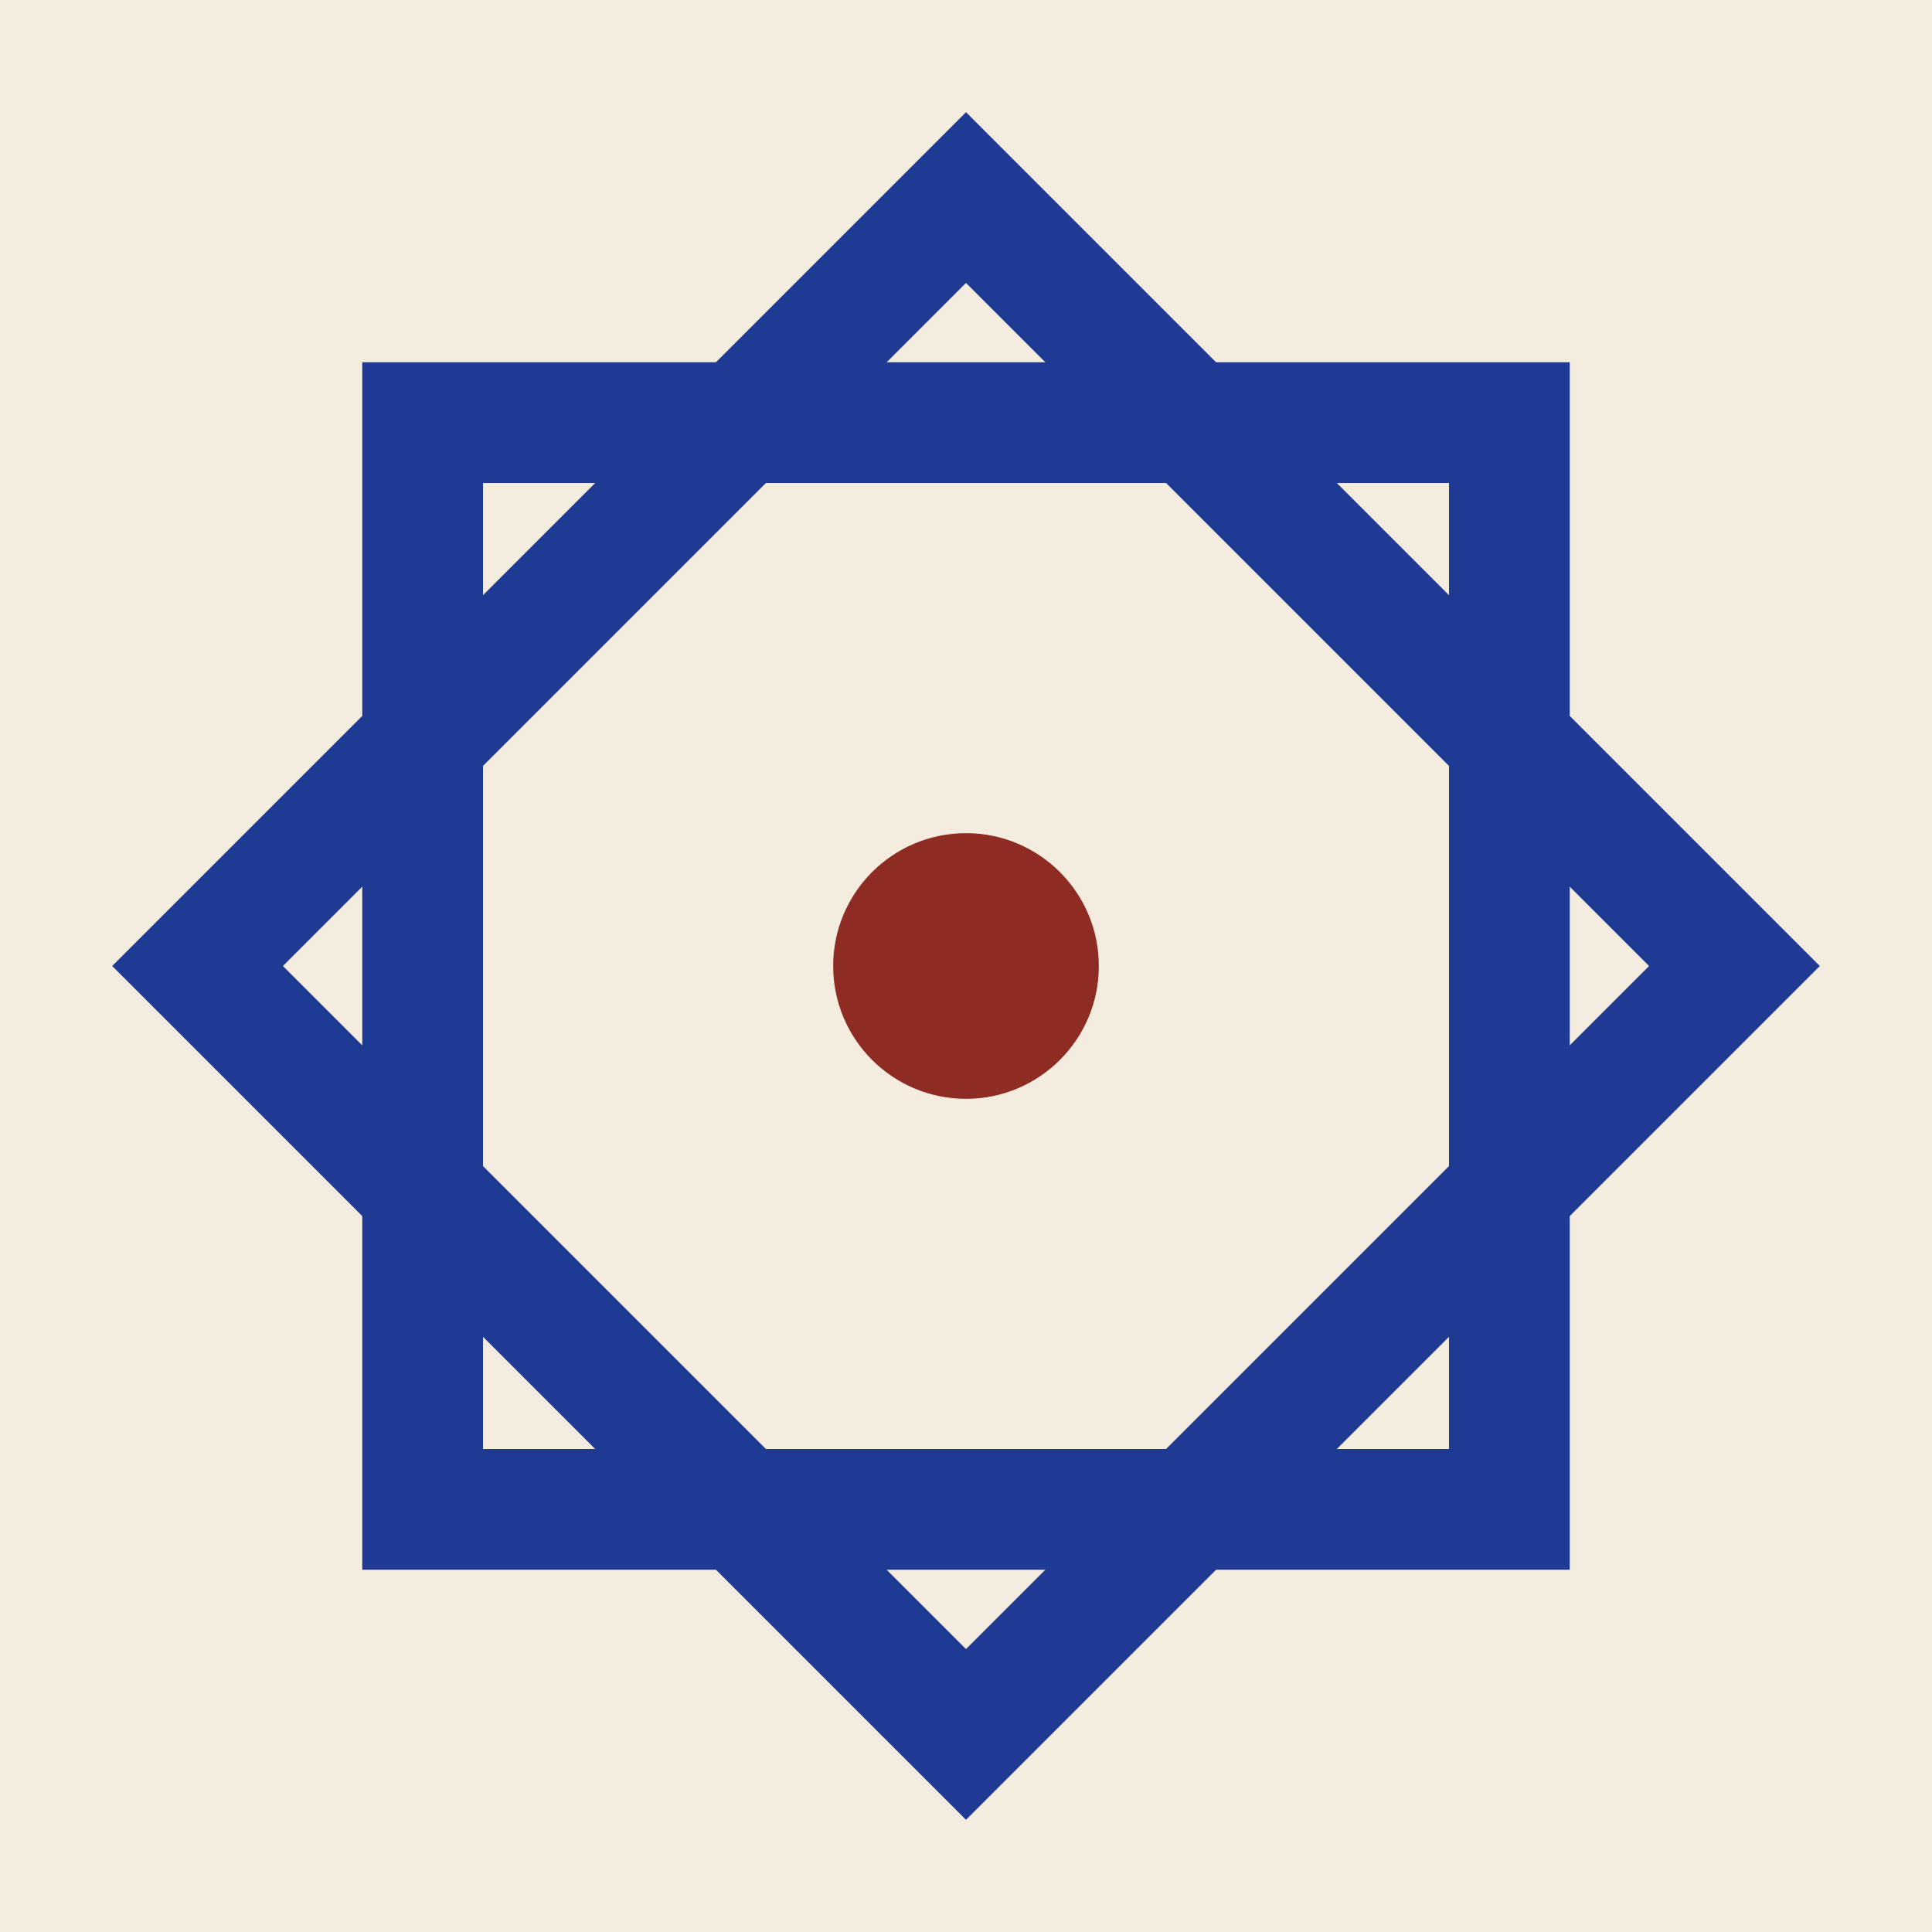
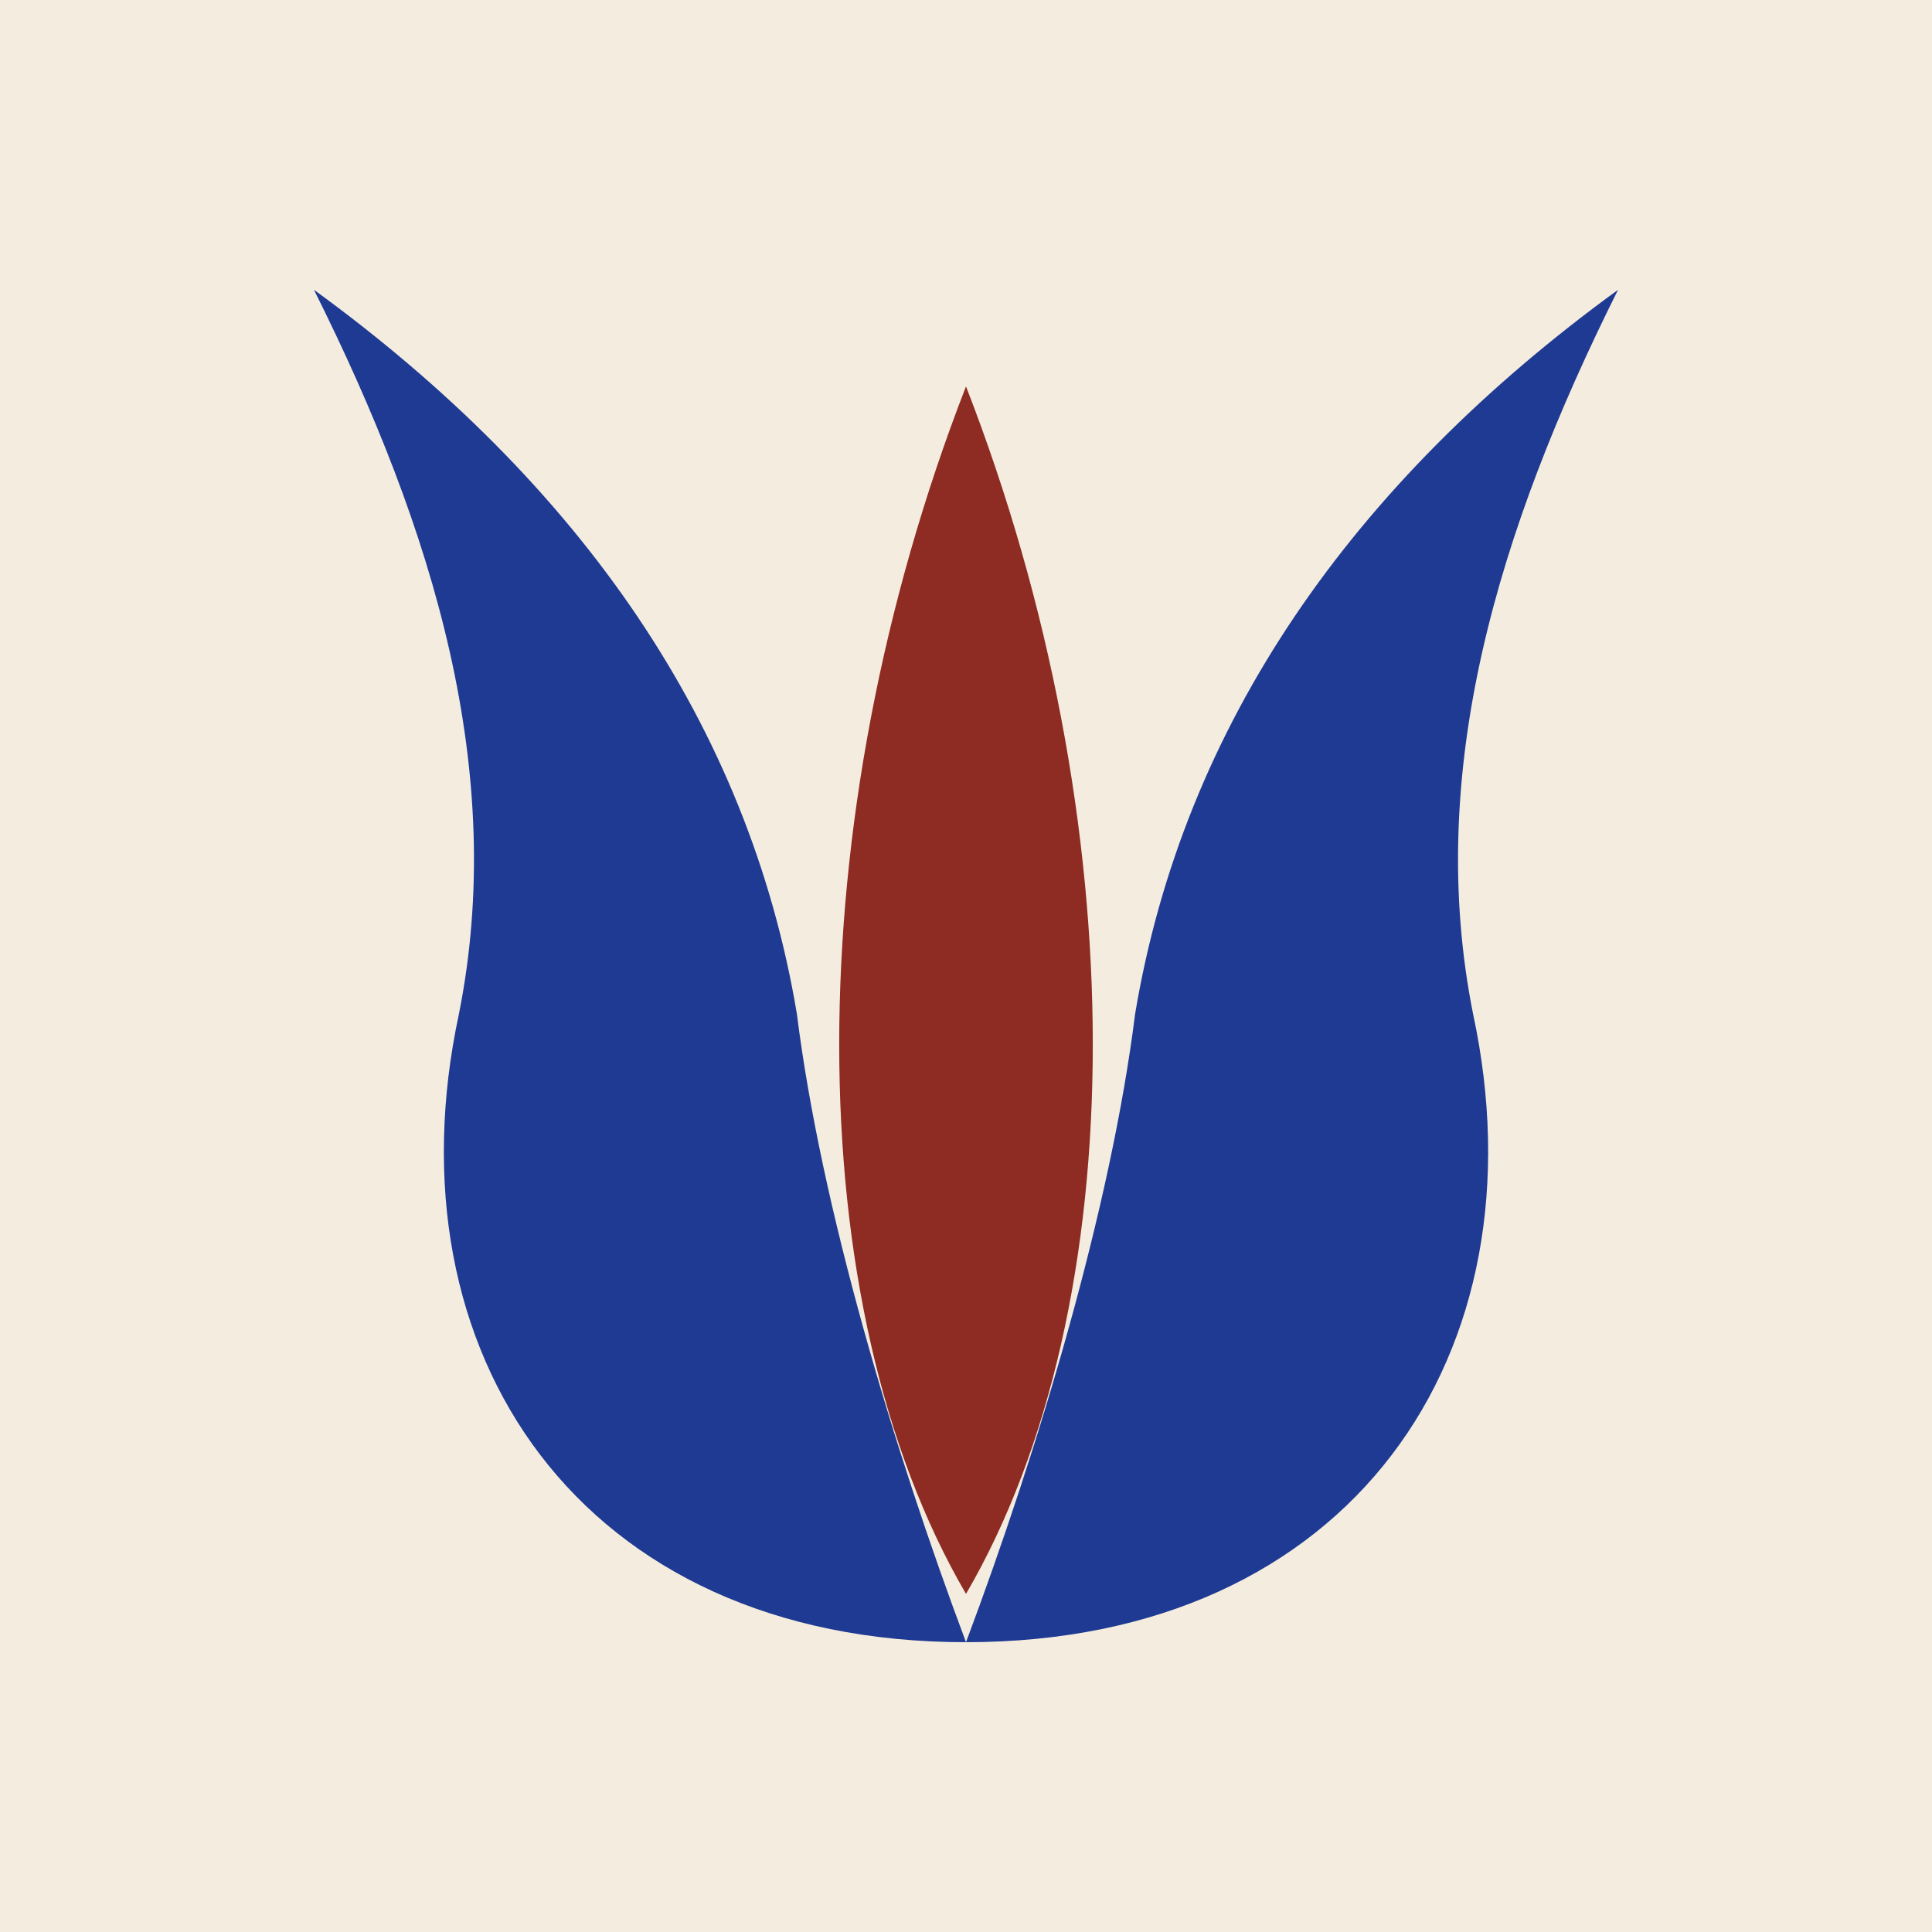
- <svg xmlns="http://www.w3.org/2000/svg" viewBox="0 0 32 32">
-   <rect width="32" height="32" fill="#f4eddf" />
-   <g fill="none" stroke="#1f3a93" stroke-width="2">
-     <rect x="7" y="7" width="18" height="18" />
-     <rect x="7" y="7" width="18" height="18" transform="rotate(45 16 16)" />
+ <svg xmlns="http://www.w3.org/2000/svg" viewBox="0 0 40 40">
+   <rect width="40" height="40" fill="#f4eddf" />
+   <g transform="translate(0 3)">
+     <path d="M20 30 C16.5 24 16.5 14 20 5 C23.5 14 23.5 24 20 30 Z" fill="#8e2b22" />
+     <path d="M20 31 C12 31 8 25 9.5 18 C10.5 13 9 8 6.5 3 C12 7 15.5 12 16.5 18 C17 22 18.5 27 20 31 Z" fill="#1f3a93" />
+     <path d="M20 31 C28 31 32 25 30.5 18 C29.5 13 31 8 33.5 3 C28 7 24.5 12 23.5 18 C23 22 21.5 27 20 31 Z" fill="#1f3a93" />
  </g>
-   <circle cx="16" cy="16" r="2.2" fill="#8e2b22" />
</svg>
